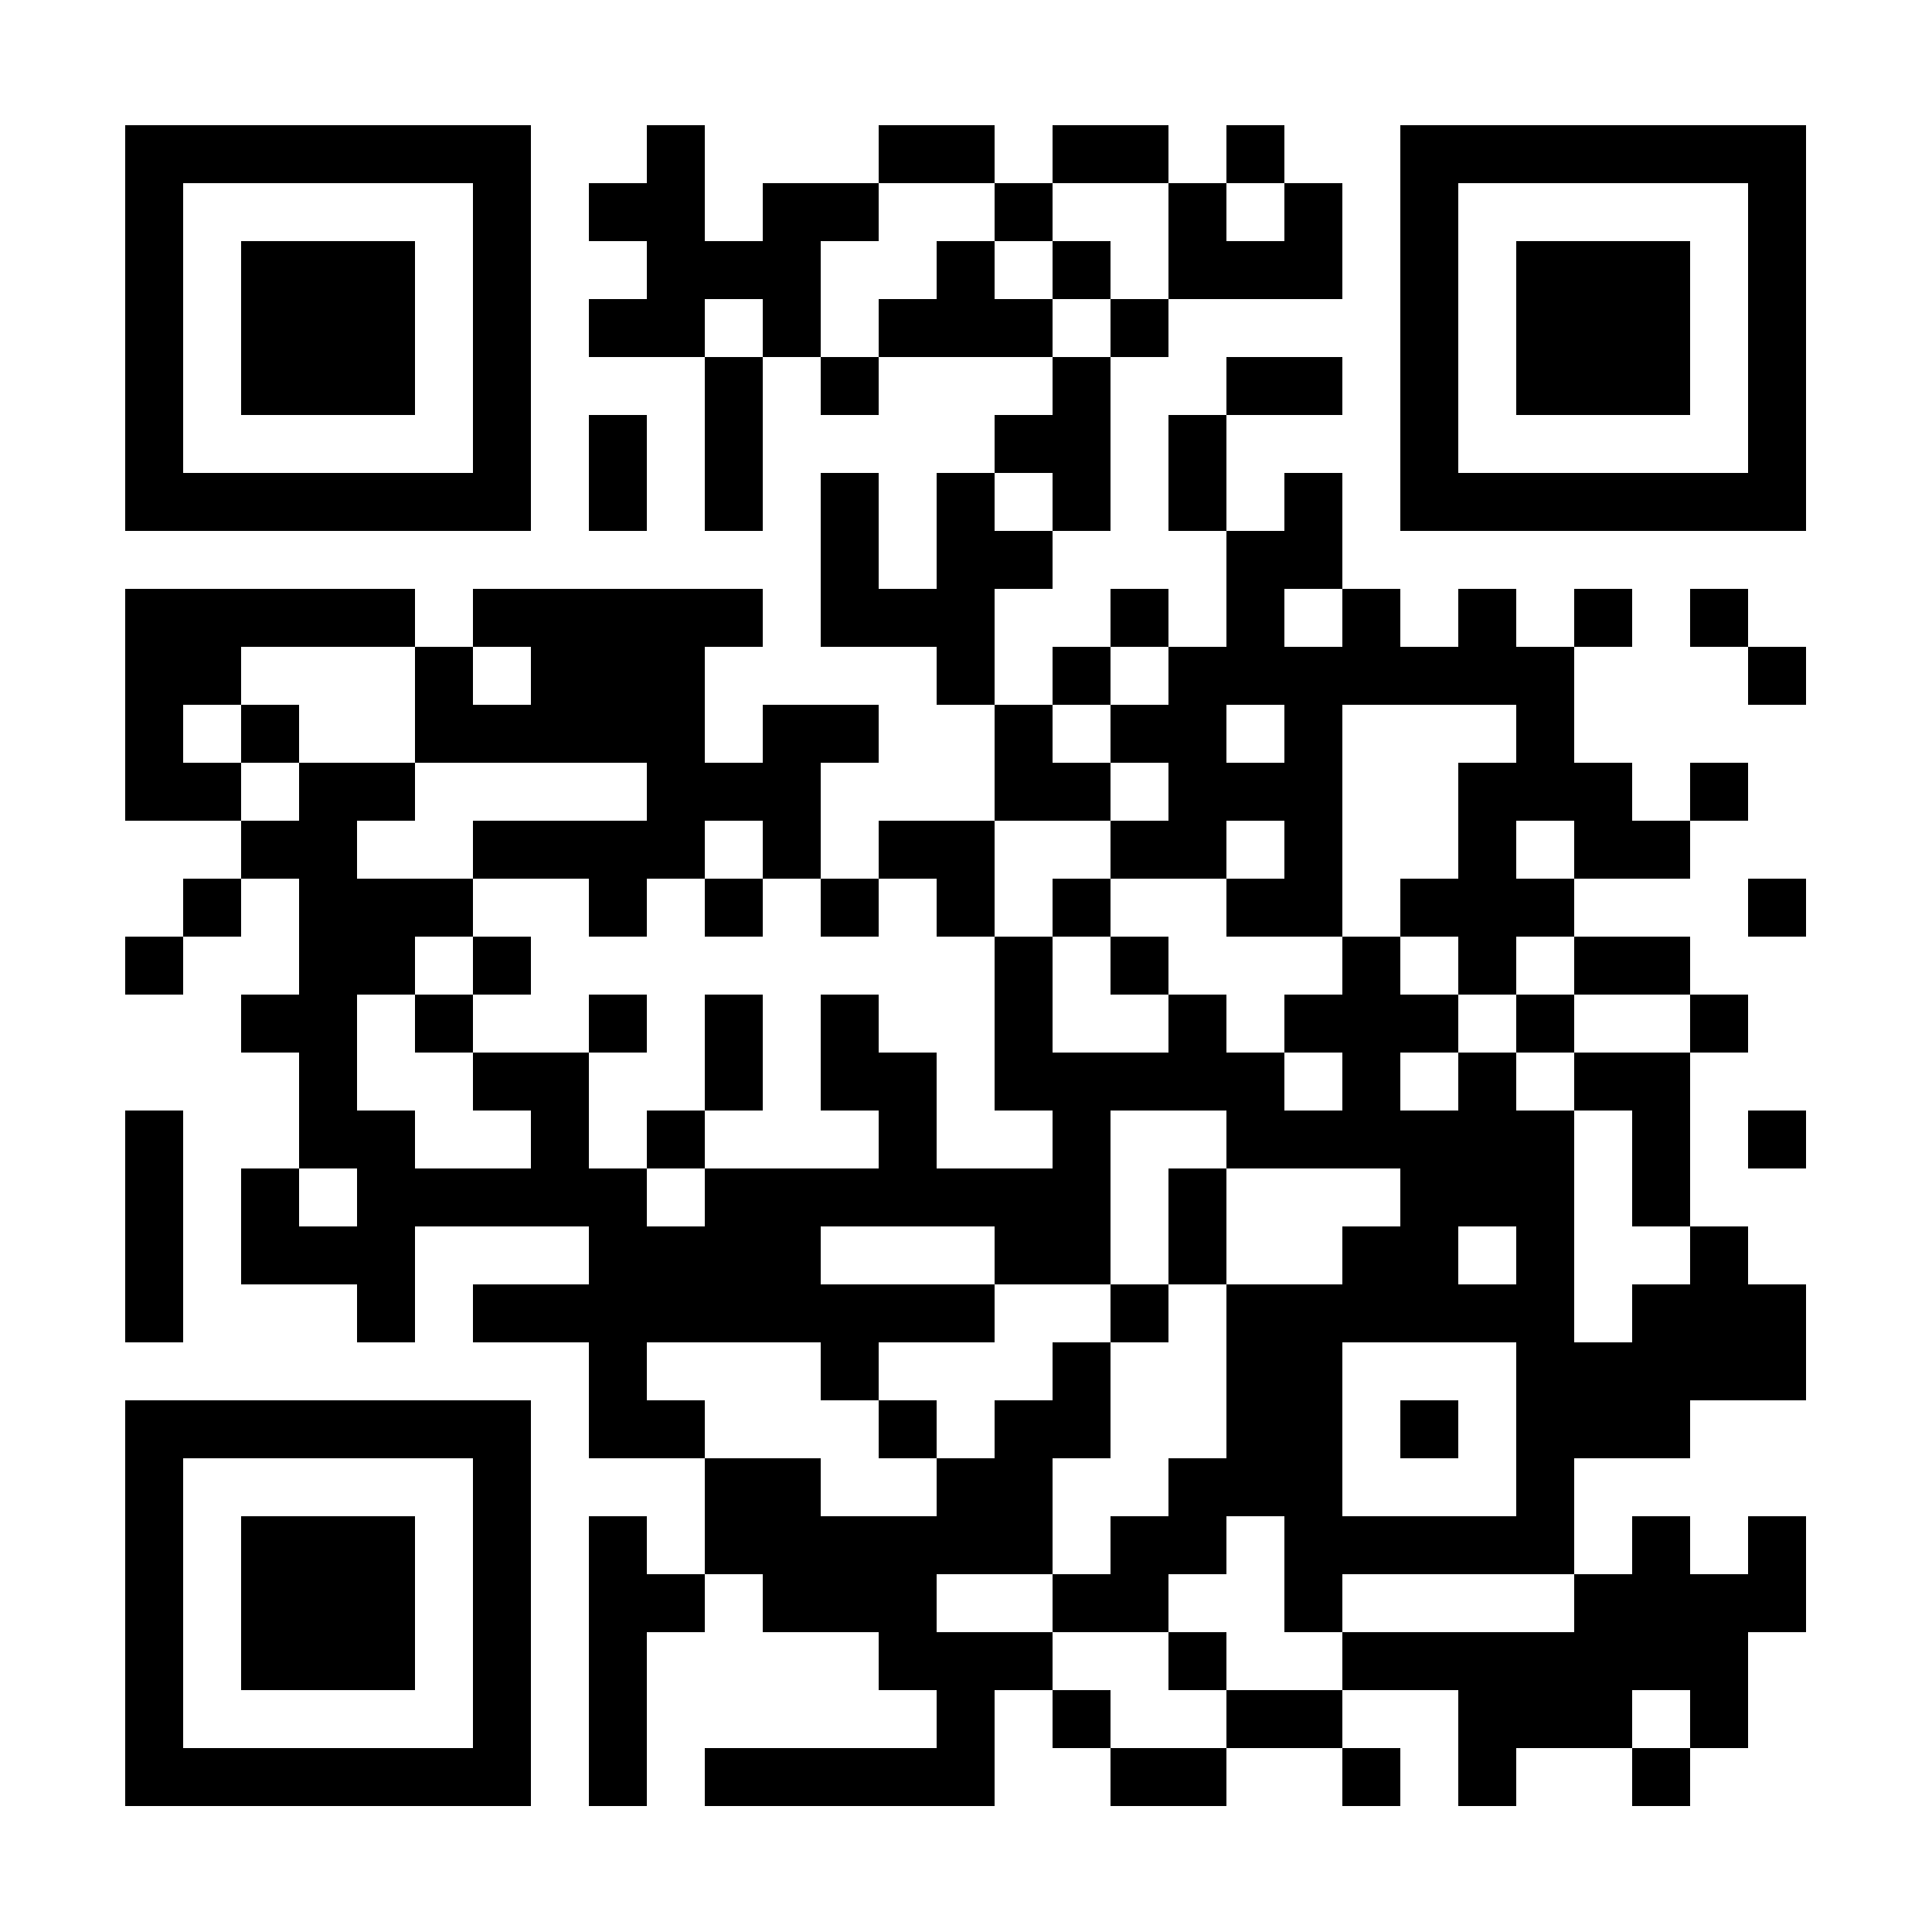
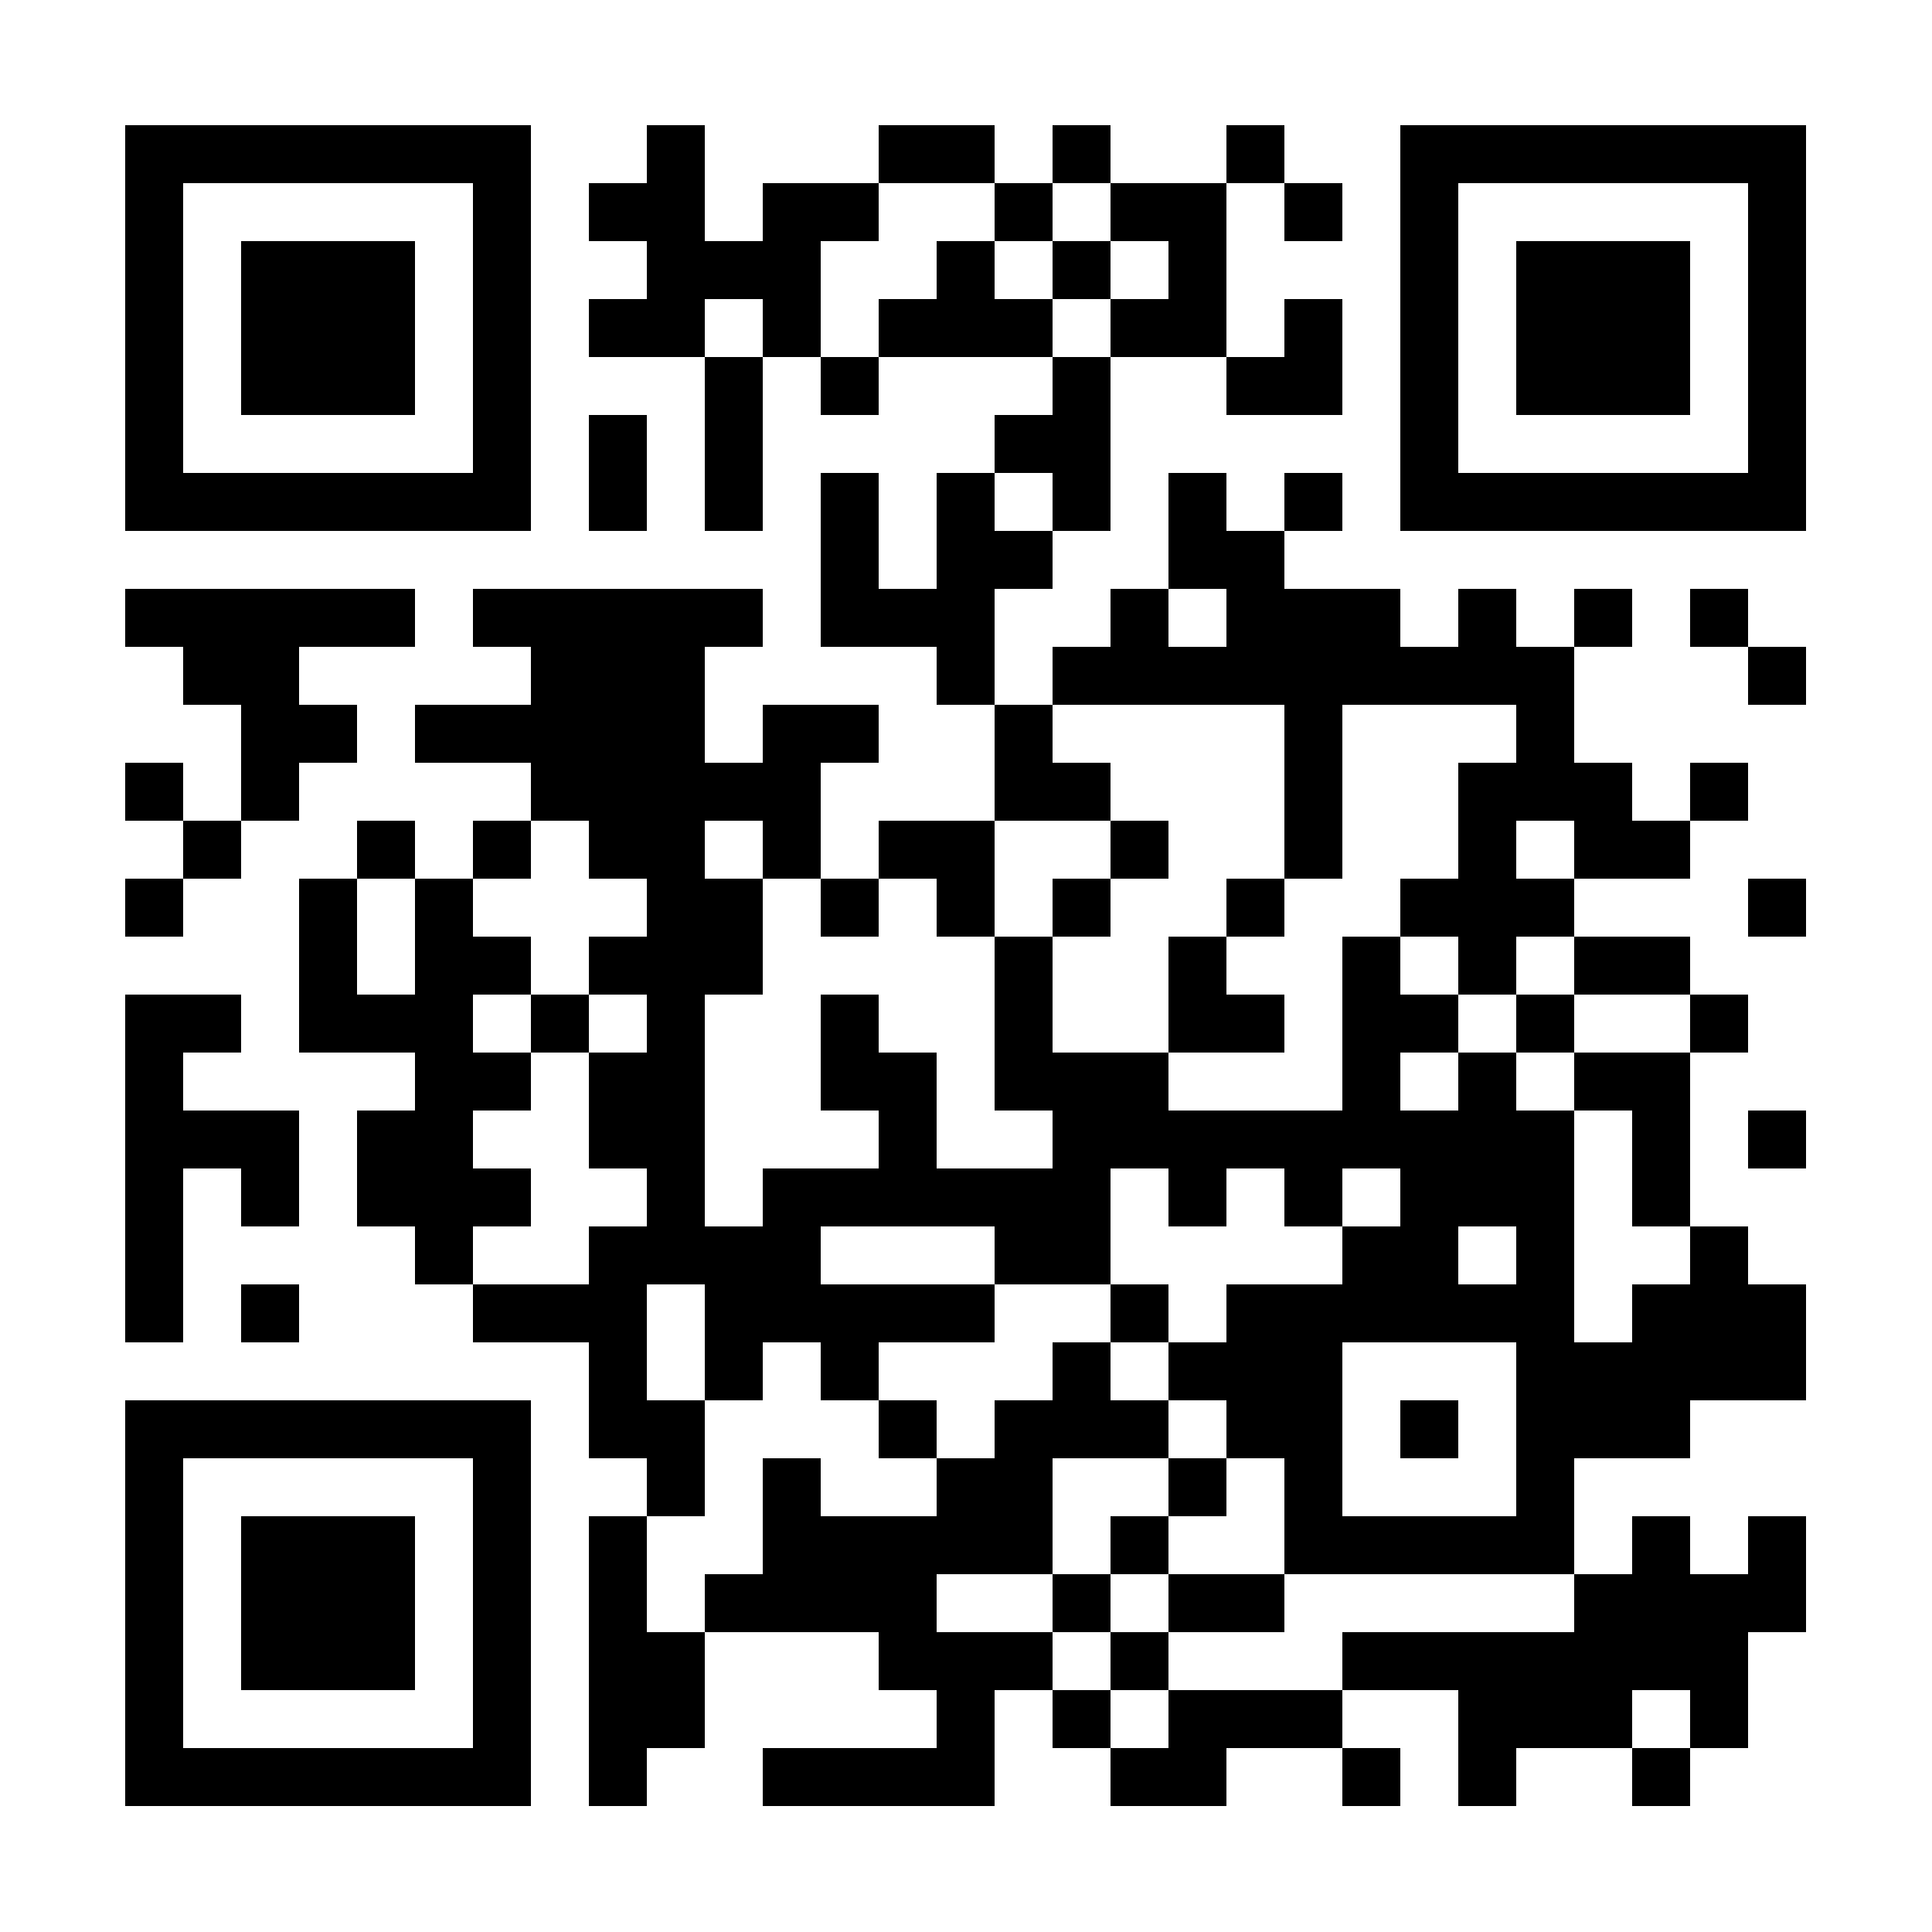
<svg xmlns="http://www.w3.org/2000/svg" version="1.1" baseProfile="tiny" width="200" height="200">
  <rect shape-rendering="optimizeSpeed" x="0" y="0" width="200" height="200" fill="white" />
  <rect shape-rendering="optimizeSpeed" x="13" y="13" width="6" height="6" fill="black" />
  <rect shape-rendering="optimizeSpeed" x="19" y="13" width="6" height="6" fill="black" />
  <rect shape-rendering="optimizeSpeed" x="25" y="13" width="6" height="6" fill="black" />
  <rect shape-rendering="optimizeSpeed" x="31" y="13" width="6" height="6" fill="black" />
  <rect shape-rendering="optimizeSpeed" x="37" y="13" width="6" height="6" fill="black" />
  <rect shape-rendering="optimizeSpeed" x="43" y="13" width="6" height="6" fill="black" />
  <rect shape-rendering="optimizeSpeed" x="49" y="13" width="6" height="6" fill="black" />
  <rect shape-rendering="optimizeSpeed" x="67" y="13" width="6" height="6" fill="black" />
  <rect shape-rendering="optimizeSpeed" x="91" y="13" width="6" height="6" fill="black" />
  <rect shape-rendering="optimizeSpeed" x="97" y="13" width="6" height="6" fill="black" />
  <rect shape-rendering="optimizeSpeed" x="109" y="13" width="6" height="6" fill="black" />
-   <rect shape-rendering="optimizeSpeed" x="115" y="13" width="6" height="6" fill="black" />
  <rect shape-rendering="optimizeSpeed" x="127" y="13" width="6" height="6" fill="black" />
  <rect shape-rendering="optimizeSpeed" x="145" y="13" width="6" height="6" fill="black" />
  <rect shape-rendering="optimizeSpeed" x="151" y="13" width="6" height="6" fill="black" />
  <rect shape-rendering="optimizeSpeed" x="157" y="13" width="6" height="6" fill="black" />
  <rect shape-rendering="optimizeSpeed" x="163" y="13" width="6" height="6" fill="black" />
  <rect shape-rendering="optimizeSpeed" x="169" y="13" width="6" height="6" fill="black" />
  <rect shape-rendering="optimizeSpeed" x="175" y="13" width="6" height="6" fill="black" />
  <rect shape-rendering="optimizeSpeed" x="181" y="13" width="6" height="6" fill="black" />
  <rect shape-rendering="optimizeSpeed" x="13" y="19" width="6" height="6" fill="black" />
  <rect shape-rendering="optimizeSpeed" x="49" y="19" width="6" height="6" fill="black" />
  <rect shape-rendering="optimizeSpeed" x="61" y="19" width="6" height="6" fill="black" />
  <rect shape-rendering="optimizeSpeed" x="67" y="19" width="6" height="6" fill="black" />
  <rect shape-rendering="optimizeSpeed" x="79" y="19" width="6" height="6" fill="black" />
  <rect shape-rendering="optimizeSpeed" x="85" y="19" width="6" height="6" fill="black" />
  <rect shape-rendering="optimizeSpeed" x="103" y="19" width="6" height="6" fill="black" />
+   <rect shape-rendering="optimizeSpeed" x="115" y="19" width="6" height="6" fill="black" />
  <rect shape-rendering="optimizeSpeed" x="121" y="19" width="6" height="6" fill="black" />
  <rect shape-rendering="optimizeSpeed" x="133" y="19" width="6" height="6" fill="black" />
  <rect shape-rendering="optimizeSpeed" x="145" y="19" width="6" height="6" fill="black" />
  <rect shape-rendering="optimizeSpeed" x="181" y="19" width="6" height="6" fill="black" />
  <rect shape-rendering="optimizeSpeed" x="13" y="25" width="6" height="6" fill="black" />
  <rect shape-rendering="optimizeSpeed" x="25" y="25" width="6" height="6" fill="black" />
  <rect shape-rendering="optimizeSpeed" x="31" y="25" width="6" height="6" fill="black" />
  <rect shape-rendering="optimizeSpeed" x="37" y="25" width="6" height="6" fill="black" />
  <rect shape-rendering="optimizeSpeed" x="49" y="25" width="6" height="6" fill="black" />
  <rect shape-rendering="optimizeSpeed" x="67" y="25" width="6" height="6" fill="black" />
  <rect shape-rendering="optimizeSpeed" x="73" y="25" width="6" height="6" fill="black" />
  <rect shape-rendering="optimizeSpeed" x="79" y="25" width="6" height="6" fill="black" />
  <rect shape-rendering="optimizeSpeed" x="97" y="25" width="6" height="6" fill="black" />
  <rect shape-rendering="optimizeSpeed" x="109" y="25" width="6" height="6" fill="black" />
  <rect shape-rendering="optimizeSpeed" x="121" y="25" width="6" height="6" fill="black" />
-   <rect shape-rendering="optimizeSpeed" x="127" y="25" width="6" height="6" fill="black" />
-   <rect shape-rendering="optimizeSpeed" x="133" y="25" width="6" height="6" fill="black" />
  <rect shape-rendering="optimizeSpeed" x="145" y="25" width="6" height="6" fill="black" />
  <rect shape-rendering="optimizeSpeed" x="157" y="25" width="6" height="6" fill="black" />
  <rect shape-rendering="optimizeSpeed" x="163" y="25" width="6" height="6" fill="black" />
  <rect shape-rendering="optimizeSpeed" x="169" y="25" width="6" height="6" fill="black" />
  <rect shape-rendering="optimizeSpeed" x="181" y="25" width="6" height="6" fill="black" />
  <rect shape-rendering="optimizeSpeed" x="13" y="31" width="6" height="6" fill="black" />
  <rect shape-rendering="optimizeSpeed" x="25" y="31" width="6" height="6" fill="black" />
  <rect shape-rendering="optimizeSpeed" x="31" y="31" width="6" height="6" fill="black" />
  <rect shape-rendering="optimizeSpeed" x="37" y="31" width="6" height="6" fill="black" />
  <rect shape-rendering="optimizeSpeed" x="49" y="31" width="6" height="6" fill="black" />
  <rect shape-rendering="optimizeSpeed" x="61" y="31" width="6" height="6" fill="black" />
  <rect shape-rendering="optimizeSpeed" x="67" y="31" width="6" height="6" fill="black" />
  <rect shape-rendering="optimizeSpeed" x="79" y="31" width="6" height="6" fill="black" />
  <rect shape-rendering="optimizeSpeed" x="91" y="31" width="6" height="6" fill="black" />
  <rect shape-rendering="optimizeSpeed" x="97" y="31" width="6" height="6" fill="black" />
  <rect shape-rendering="optimizeSpeed" x="103" y="31" width="6" height="6" fill="black" />
  <rect shape-rendering="optimizeSpeed" x="115" y="31" width="6" height="6" fill="black" />
+   <rect shape-rendering="optimizeSpeed" x="121" y="31" width="6" height="6" fill="black" />
+   <rect shape-rendering="optimizeSpeed" x="133" y="31" width="6" height="6" fill="black" />
  <rect shape-rendering="optimizeSpeed" x="145" y="31" width="6" height="6" fill="black" />
  <rect shape-rendering="optimizeSpeed" x="157" y="31" width="6" height="6" fill="black" />
  <rect shape-rendering="optimizeSpeed" x="163" y="31" width="6" height="6" fill="black" />
  <rect shape-rendering="optimizeSpeed" x="169" y="31" width="6" height="6" fill="black" />
  <rect shape-rendering="optimizeSpeed" x="181" y="31" width="6" height="6" fill="black" />
  <rect shape-rendering="optimizeSpeed" x="13" y="37" width="6" height="6" fill="black" />
  <rect shape-rendering="optimizeSpeed" x="25" y="37" width="6" height="6" fill="black" />
  <rect shape-rendering="optimizeSpeed" x="31" y="37" width="6" height="6" fill="black" />
  <rect shape-rendering="optimizeSpeed" x="37" y="37" width="6" height="6" fill="black" />
  <rect shape-rendering="optimizeSpeed" x="49" y="37" width="6" height="6" fill="black" />
  <rect shape-rendering="optimizeSpeed" x="73" y="37" width="6" height="6" fill="black" />
  <rect shape-rendering="optimizeSpeed" x="85" y="37" width="6" height="6" fill="black" />
  <rect shape-rendering="optimizeSpeed" x="109" y="37" width="6" height="6" fill="black" />
  <rect shape-rendering="optimizeSpeed" x="127" y="37" width="6" height="6" fill="black" />
  <rect shape-rendering="optimizeSpeed" x="133" y="37" width="6" height="6" fill="black" />
  <rect shape-rendering="optimizeSpeed" x="145" y="37" width="6" height="6" fill="black" />
  <rect shape-rendering="optimizeSpeed" x="157" y="37" width="6" height="6" fill="black" />
  <rect shape-rendering="optimizeSpeed" x="163" y="37" width="6" height="6" fill="black" />
  <rect shape-rendering="optimizeSpeed" x="169" y="37" width="6" height="6" fill="black" />
  <rect shape-rendering="optimizeSpeed" x="181" y="37" width="6" height="6" fill="black" />
  <rect shape-rendering="optimizeSpeed" x="13" y="43" width="6" height="6" fill="black" />
  <rect shape-rendering="optimizeSpeed" x="49" y="43" width="6" height="6" fill="black" />
  <rect shape-rendering="optimizeSpeed" x="61" y="43" width="6" height="6" fill="black" />
  <rect shape-rendering="optimizeSpeed" x="73" y="43" width="6" height="6" fill="black" />
  <rect shape-rendering="optimizeSpeed" x="103" y="43" width="6" height="6" fill="black" />
  <rect shape-rendering="optimizeSpeed" x="109" y="43" width="6" height="6" fill="black" />
-   <rect shape-rendering="optimizeSpeed" x="121" y="43" width="6" height="6" fill="black" />
  <rect shape-rendering="optimizeSpeed" x="145" y="43" width="6" height="6" fill="black" />
  <rect shape-rendering="optimizeSpeed" x="181" y="43" width="6" height="6" fill="black" />
  <rect shape-rendering="optimizeSpeed" x="13" y="49" width="6" height="6" fill="black" />
  <rect shape-rendering="optimizeSpeed" x="19" y="49" width="6" height="6" fill="black" />
  <rect shape-rendering="optimizeSpeed" x="25" y="49" width="6" height="6" fill="black" />
  <rect shape-rendering="optimizeSpeed" x="31" y="49" width="6" height="6" fill="black" />
  <rect shape-rendering="optimizeSpeed" x="37" y="49" width="6" height="6" fill="black" />
  <rect shape-rendering="optimizeSpeed" x="43" y="49" width="6" height="6" fill="black" />
  <rect shape-rendering="optimizeSpeed" x="49" y="49" width="6" height="6" fill="black" />
  <rect shape-rendering="optimizeSpeed" x="61" y="49" width="6" height="6" fill="black" />
  <rect shape-rendering="optimizeSpeed" x="73" y="49" width="6" height="6" fill="black" />
  <rect shape-rendering="optimizeSpeed" x="85" y="49" width="6" height="6" fill="black" />
  <rect shape-rendering="optimizeSpeed" x="97" y="49" width="6" height="6" fill="black" />
  <rect shape-rendering="optimizeSpeed" x="109" y="49" width="6" height="6" fill="black" />
  <rect shape-rendering="optimizeSpeed" x="121" y="49" width="6" height="6" fill="black" />
  <rect shape-rendering="optimizeSpeed" x="133" y="49" width="6" height="6" fill="black" />
  <rect shape-rendering="optimizeSpeed" x="145" y="49" width="6" height="6" fill="black" />
  <rect shape-rendering="optimizeSpeed" x="151" y="49" width="6" height="6" fill="black" />
  <rect shape-rendering="optimizeSpeed" x="157" y="49" width="6" height="6" fill="black" />
  <rect shape-rendering="optimizeSpeed" x="163" y="49" width="6" height="6" fill="black" />
  <rect shape-rendering="optimizeSpeed" x="169" y="49" width="6" height="6" fill="black" />
  <rect shape-rendering="optimizeSpeed" x="175" y="49" width="6" height="6" fill="black" />
  <rect shape-rendering="optimizeSpeed" x="181" y="49" width="6" height="6" fill="black" />
  <rect shape-rendering="optimizeSpeed" x="85" y="55" width="6" height="6" fill="black" />
  <rect shape-rendering="optimizeSpeed" x="97" y="55" width="6" height="6" fill="black" />
  <rect shape-rendering="optimizeSpeed" x="103" y="55" width="6" height="6" fill="black" />
+   <rect shape-rendering="optimizeSpeed" x="121" y="55" width="6" height="6" fill="black" />
  <rect shape-rendering="optimizeSpeed" x="127" y="55" width="6" height="6" fill="black" />
-   <rect shape-rendering="optimizeSpeed" x="133" y="55" width="6" height="6" fill="black" />
  <rect shape-rendering="optimizeSpeed" x="13" y="61" width="6" height="6" fill="black" />
  <rect shape-rendering="optimizeSpeed" x="19" y="61" width="6" height="6" fill="black" />
  <rect shape-rendering="optimizeSpeed" x="25" y="61" width="6" height="6" fill="black" />
  <rect shape-rendering="optimizeSpeed" x="31" y="61" width="6" height="6" fill="black" />
  <rect shape-rendering="optimizeSpeed" x="37" y="61" width="6" height="6" fill="black" />
  <rect shape-rendering="optimizeSpeed" x="49" y="61" width="6" height="6" fill="black" />
  <rect shape-rendering="optimizeSpeed" x="55" y="61" width="6" height="6" fill="black" />
  <rect shape-rendering="optimizeSpeed" x="61" y="61" width="6" height="6" fill="black" />
  <rect shape-rendering="optimizeSpeed" x="67" y="61" width="6" height="6" fill="black" />
  <rect shape-rendering="optimizeSpeed" x="73" y="61" width="6" height="6" fill="black" />
  <rect shape-rendering="optimizeSpeed" x="85" y="61" width="6" height="6" fill="black" />
  <rect shape-rendering="optimizeSpeed" x="91" y="61" width="6" height="6" fill="black" />
  <rect shape-rendering="optimizeSpeed" x="97" y="61" width="6" height="6" fill="black" />
  <rect shape-rendering="optimizeSpeed" x="115" y="61" width="6" height="6" fill="black" />
  <rect shape-rendering="optimizeSpeed" x="127" y="61" width="6" height="6" fill="black" />
+   <rect shape-rendering="optimizeSpeed" x="133" y="61" width="6" height="6" fill="black" />
  <rect shape-rendering="optimizeSpeed" x="139" y="61" width="6" height="6" fill="black" />
  <rect shape-rendering="optimizeSpeed" x="151" y="61" width="6" height="6" fill="black" />
  <rect shape-rendering="optimizeSpeed" x="163" y="61" width="6" height="6" fill="black" />
  <rect shape-rendering="optimizeSpeed" x="175" y="61" width="6" height="6" fill="black" />
-   <rect shape-rendering="optimizeSpeed" x="13" y="67" width="6" height="6" fill="black" />
  <rect shape-rendering="optimizeSpeed" x="19" y="67" width="6" height="6" fill="black" />
-   <rect shape-rendering="optimizeSpeed" x="43" y="67" width="6" height="6" fill="black" />
+   <rect shape-rendering="optimizeSpeed" x="25" y="67" width="6" height="6" fill="black" />
  <rect shape-rendering="optimizeSpeed" x="55" y="67" width="6" height="6" fill="black" />
  <rect shape-rendering="optimizeSpeed" x="61" y="67" width="6" height="6" fill="black" />
  <rect shape-rendering="optimizeSpeed" x="67" y="67" width="6" height="6" fill="black" />
  <rect shape-rendering="optimizeSpeed" x="97" y="67" width="6" height="6" fill="black" />
  <rect shape-rendering="optimizeSpeed" x="109" y="67" width="6" height="6" fill="black" />
+   <rect shape-rendering="optimizeSpeed" x="115" y="67" width="6" height="6" fill="black" />
  <rect shape-rendering="optimizeSpeed" x="121" y="67" width="6" height="6" fill="black" />
  <rect shape-rendering="optimizeSpeed" x="127" y="67" width="6" height="6" fill="black" />
  <rect shape-rendering="optimizeSpeed" x="133" y="67" width="6" height="6" fill="black" />
  <rect shape-rendering="optimizeSpeed" x="139" y="67" width="6" height="6" fill="black" />
  <rect shape-rendering="optimizeSpeed" x="145" y="67" width="6" height="6" fill="black" />
  <rect shape-rendering="optimizeSpeed" x="151" y="67" width="6" height="6" fill="black" />
  <rect shape-rendering="optimizeSpeed" x="157" y="67" width="6" height="6" fill="black" />
  <rect shape-rendering="optimizeSpeed" x="181" y="67" width="6" height="6" fill="black" />
-   <rect shape-rendering="optimizeSpeed" x="13" y="73" width="6" height="6" fill="black" />
  <rect shape-rendering="optimizeSpeed" x="25" y="73" width="6" height="6" fill="black" />
+   <rect shape-rendering="optimizeSpeed" x="31" y="73" width="6" height="6" fill="black" />
  <rect shape-rendering="optimizeSpeed" x="43" y="73" width="6" height="6" fill="black" />
  <rect shape-rendering="optimizeSpeed" x="49" y="73" width="6" height="6" fill="black" />
  <rect shape-rendering="optimizeSpeed" x="55" y="73" width="6" height="6" fill="black" />
  <rect shape-rendering="optimizeSpeed" x="61" y="73" width="6" height="6" fill="black" />
  <rect shape-rendering="optimizeSpeed" x="67" y="73" width="6" height="6" fill="black" />
  <rect shape-rendering="optimizeSpeed" x="79" y="73" width="6" height="6" fill="black" />
  <rect shape-rendering="optimizeSpeed" x="85" y="73" width="6" height="6" fill="black" />
  <rect shape-rendering="optimizeSpeed" x="103" y="73" width="6" height="6" fill="black" />
-   <rect shape-rendering="optimizeSpeed" x="115" y="73" width="6" height="6" fill="black" />
-   <rect shape-rendering="optimizeSpeed" x="121" y="73" width="6" height="6" fill="black" />
  <rect shape-rendering="optimizeSpeed" x="133" y="73" width="6" height="6" fill="black" />
  <rect shape-rendering="optimizeSpeed" x="157" y="73" width="6" height="6" fill="black" />
  <rect shape-rendering="optimizeSpeed" x="13" y="79" width="6" height="6" fill="black" />
-   <rect shape-rendering="optimizeSpeed" x="19" y="79" width="6" height="6" fill="black" />
-   <rect shape-rendering="optimizeSpeed" x="31" y="79" width="6" height="6" fill="black" />
-   <rect shape-rendering="optimizeSpeed" x="37" y="79" width="6" height="6" fill="black" />
+   <rect shape-rendering="optimizeSpeed" x="25" y="79" width="6" height="6" fill="black" />
+   <rect shape-rendering="optimizeSpeed" x="55" y="79" width="6" height="6" fill="black" />
+   <rect shape-rendering="optimizeSpeed" x="61" y="79" width="6" height="6" fill="black" />
  <rect shape-rendering="optimizeSpeed" x="67" y="79" width="6" height="6" fill="black" />
  <rect shape-rendering="optimizeSpeed" x="73" y="79" width="6" height="6" fill="black" />
  <rect shape-rendering="optimizeSpeed" x="79" y="79" width="6" height="6" fill="black" />
  <rect shape-rendering="optimizeSpeed" x="103" y="79" width="6" height="6" fill="black" />
  <rect shape-rendering="optimizeSpeed" x="109" y="79" width="6" height="6" fill="black" />
-   <rect shape-rendering="optimizeSpeed" x="121" y="79" width="6" height="6" fill="black" />
-   <rect shape-rendering="optimizeSpeed" x="127" y="79" width="6" height="6" fill="black" />
  <rect shape-rendering="optimizeSpeed" x="133" y="79" width="6" height="6" fill="black" />
  <rect shape-rendering="optimizeSpeed" x="151" y="79" width="6" height="6" fill="black" />
  <rect shape-rendering="optimizeSpeed" x="157" y="79" width="6" height="6" fill="black" />
  <rect shape-rendering="optimizeSpeed" x="163" y="79" width="6" height="6" fill="black" />
  <rect shape-rendering="optimizeSpeed" x="175" y="79" width="6" height="6" fill="black" />
-   <rect shape-rendering="optimizeSpeed" x="25" y="85" width="6" height="6" fill="black" />
-   <rect shape-rendering="optimizeSpeed" x="31" y="85" width="6" height="6" fill="black" />
+   <rect shape-rendering="optimizeSpeed" x="19" y="85" width="6" height="6" fill="black" />
+   <rect shape-rendering="optimizeSpeed" x="37" y="85" width="6" height="6" fill="black" />
  <rect shape-rendering="optimizeSpeed" x="49" y="85" width="6" height="6" fill="black" />
-   <rect shape-rendering="optimizeSpeed" x="55" y="85" width="6" height="6" fill="black" />
  <rect shape-rendering="optimizeSpeed" x="61" y="85" width="6" height="6" fill="black" />
  <rect shape-rendering="optimizeSpeed" x="67" y="85" width="6" height="6" fill="black" />
  <rect shape-rendering="optimizeSpeed" x="79" y="85" width="6" height="6" fill="black" />
  <rect shape-rendering="optimizeSpeed" x="91" y="85" width="6" height="6" fill="black" />
  <rect shape-rendering="optimizeSpeed" x="97" y="85" width="6" height="6" fill="black" />
  <rect shape-rendering="optimizeSpeed" x="115" y="85" width="6" height="6" fill="black" />
-   <rect shape-rendering="optimizeSpeed" x="121" y="85" width="6" height="6" fill="black" />
  <rect shape-rendering="optimizeSpeed" x="133" y="85" width="6" height="6" fill="black" />
  <rect shape-rendering="optimizeSpeed" x="151" y="85" width="6" height="6" fill="black" />
  <rect shape-rendering="optimizeSpeed" x="163" y="85" width="6" height="6" fill="black" />
  <rect shape-rendering="optimizeSpeed" x="169" y="85" width="6" height="6" fill="black" />
-   <rect shape-rendering="optimizeSpeed" x="19" y="91" width="6" height="6" fill="black" />
+   <rect shape-rendering="optimizeSpeed" x="13" y="91" width="6" height="6" fill="black" />
  <rect shape-rendering="optimizeSpeed" x="31" y="91" width="6" height="6" fill="black" />
-   <rect shape-rendering="optimizeSpeed" x="37" y="91" width="6" height="6" fill="black" />
  <rect shape-rendering="optimizeSpeed" x="43" y="91" width="6" height="6" fill="black" />
-   <rect shape-rendering="optimizeSpeed" x="61" y="91" width="6" height="6" fill="black" />
+   <rect shape-rendering="optimizeSpeed" x="67" y="91" width="6" height="6" fill="black" />
  <rect shape-rendering="optimizeSpeed" x="73" y="91" width="6" height="6" fill="black" />
  <rect shape-rendering="optimizeSpeed" x="85" y="91" width="6" height="6" fill="black" />
  <rect shape-rendering="optimizeSpeed" x="97" y="91" width="6" height="6" fill="black" />
  <rect shape-rendering="optimizeSpeed" x="109" y="91" width="6" height="6" fill="black" />
  <rect shape-rendering="optimizeSpeed" x="127" y="91" width="6" height="6" fill="black" />
-   <rect shape-rendering="optimizeSpeed" x="133" y="91" width="6" height="6" fill="black" />
  <rect shape-rendering="optimizeSpeed" x="145" y="91" width="6" height="6" fill="black" />
  <rect shape-rendering="optimizeSpeed" x="151" y="91" width="6" height="6" fill="black" />
  <rect shape-rendering="optimizeSpeed" x="157" y="91" width="6" height="6" fill="black" />
  <rect shape-rendering="optimizeSpeed" x="181" y="91" width="6" height="6" fill="black" />
-   <rect shape-rendering="optimizeSpeed" x="13" y="97" width="6" height="6" fill="black" />
  <rect shape-rendering="optimizeSpeed" x="31" y="97" width="6" height="6" fill="black" />
-   <rect shape-rendering="optimizeSpeed" x="37" y="97" width="6" height="6" fill="black" />
+   <rect shape-rendering="optimizeSpeed" x="43" y="97" width="6" height="6" fill="black" />
  <rect shape-rendering="optimizeSpeed" x="49" y="97" width="6" height="6" fill="black" />
+   <rect shape-rendering="optimizeSpeed" x="61" y="97" width="6" height="6" fill="black" />
+   <rect shape-rendering="optimizeSpeed" x="67" y="97" width="6" height="6" fill="black" />
+   <rect shape-rendering="optimizeSpeed" x="73" y="97" width="6" height="6" fill="black" />
  <rect shape-rendering="optimizeSpeed" x="103" y="97" width="6" height="6" fill="black" />
-   <rect shape-rendering="optimizeSpeed" x="115" y="97" width="6" height="6" fill="black" />
+   <rect shape-rendering="optimizeSpeed" x="121" y="97" width="6" height="6" fill="black" />
  <rect shape-rendering="optimizeSpeed" x="139" y="97" width="6" height="6" fill="black" />
  <rect shape-rendering="optimizeSpeed" x="151" y="97" width="6" height="6" fill="black" />
  <rect shape-rendering="optimizeSpeed" x="163" y="97" width="6" height="6" fill="black" />
  <rect shape-rendering="optimizeSpeed" x="169" y="97" width="6" height="6" fill="black" />
-   <rect shape-rendering="optimizeSpeed" x="25" y="103" width="6" height="6" fill="black" />
+   <rect shape-rendering="optimizeSpeed" x="13" y="103" width="6" height="6" fill="black" />
+   <rect shape-rendering="optimizeSpeed" x="19" y="103" width="6" height="6" fill="black" />
  <rect shape-rendering="optimizeSpeed" x="31" y="103" width="6" height="6" fill="black" />
+   <rect shape-rendering="optimizeSpeed" x="37" y="103" width="6" height="6" fill="black" />
  <rect shape-rendering="optimizeSpeed" x="43" y="103" width="6" height="6" fill="black" />
-   <rect shape-rendering="optimizeSpeed" x="61" y="103" width="6" height="6" fill="black" />
-   <rect shape-rendering="optimizeSpeed" x="73" y="103" width="6" height="6" fill="black" />
+   <rect shape-rendering="optimizeSpeed" x="55" y="103" width="6" height="6" fill="black" />
+   <rect shape-rendering="optimizeSpeed" x="67" y="103" width="6" height="6" fill="black" />
  <rect shape-rendering="optimizeSpeed" x="85" y="103" width="6" height="6" fill="black" />
  <rect shape-rendering="optimizeSpeed" x="103" y="103" width="6" height="6" fill="black" />
  <rect shape-rendering="optimizeSpeed" x="121" y="103" width="6" height="6" fill="black" />
-   <rect shape-rendering="optimizeSpeed" x="133" y="103" width="6" height="6" fill="black" />
+   <rect shape-rendering="optimizeSpeed" x="127" y="103" width="6" height="6" fill="black" />
  <rect shape-rendering="optimizeSpeed" x="139" y="103" width="6" height="6" fill="black" />
  <rect shape-rendering="optimizeSpeed" x="145" y="103" width="6" height="6" fill="black" />
  <rect shape-rendering="optimizeSpeed" x="157" y="103" width="6" height="6" fill="black" />
  <rect shape-rendering="optimizeSpeed" x="175" y="103" width="6" height="6" fill="black" />
-   <rect shape-rendering="optimizeSpeed" x="31" y="109" width="6" height="6" fill="black" />
+   <rect shape-rendering="optimizeSpeed" x="13" y="109" width="6" height="6" fill="black" />
+   <rect shape-rendering="optimizeSpeed" x="43" y="109" width="6" height="6" fill="black" />
  <rect shape-rendering="optimizeSpeed" x="49" y="109" width="6" height="6" fill="black" />
-   <rect shape-rendering="optimizeSpeed" x="55" y="109" width="6" height="6" fill="black" />
-   <rect shape-rendering="optimizeSpeed" x="73" y="109" width="6" height="6" fill="black" />
+   <rect shape-rendering="optimizeSpeed" x="61" y="109" width="6" height="6" fill="black" />
+   <rect shape-rendering="optimizeSpeed" x="67" y="109" width="6" height="6" fill="black" />
  <rect shape-rendering="optimizeSpeed" x="85" y="109" width="6" height="6" fill="black" />
  <rect shape-rendering="optimizeSpeed" x="91" y="109" width="6" height="6" fill="black" />
  <rect shape-rendering="optimizeSpeed" x="103" y="109" width="6" height="6" fill="black" />
  <rect shape-rendering="optimizeSpeed" x="109" y="109" width="6" height="6" fill="black" />
  <rect shape-rendering="optimizeSpeed" x="115" y="109" width="6" height="6" fill="black" />
-   <rect shape-rendering="optimizeSpeed" x="121" y="109" width="6" height="6" fill="black" />
-   <rect shape-rendering="optimizeSpeed" x="127" y="109" width="6" height="6" fill="black" />
  <rect shape-rendering="optimizeSpeed" x="139" y="109" width="6" height="6" fill="black" />
  <rect shape-rendering="optimizeSpeed" x="151" y="109" width="6" height="6" fill="black" />
  <rect shape-rendering="optimizeSpeed" x="163" y="109" width="6" height="6" fill="black" />
  <rect shape-rendering="optimizeSpeed" x="169" y="109" width="6" height="6" fill="black" />
  <rect shape-rendering="optimizeSpeed" x="13" y="115" width="6" height="6" fill="black" />
-   <rect shape-rendering="optimizeSpeed" x="31" y="115" width="6" height="6" fill="black" />
+   <rect shape-rendering="optimizeSpeed" x="19" y="115" width="6" height="6" fill="black" />
+   <rect shape-rendering="optimizeSpeed" x="25" y="115" width="6" height="6" fill="black" />
  <rect shape-rendering="optimizeSpeed" x="37" y="115" width="6" height="6" fill="black" />
-   <rect shape-rendering="optimizeSpeed" x="55" y="115" width="6" height="6" fill="black" />
+   <rect shape-rendering="optimizeSpeed" x="43" y="115" width="6" height="6" fill="black" />
+   <rect shape-rendering="optimizeSpeed" x="61" y="115" width="6" height="6" fill="black" />
  <rect shape-rendering="optimizeSpeed" x="67" y="115" width="6" height="6" fill="black" />
  <rect shape-rendering="optimizeSpeed" x="91" y="115" width="6" height="6" fill="black" />
  <rect shape-rendering="optimizeSpeed" x="109" y="115" width="6" height="6" fill="black" />
+   <rect shape-rendering="optimizeSpeed" x="115" y="115" width="6" height="6" fill="black" />
+   <rect shape-rendering="optimizeSpeed" x="121" y="115" width="6" height="6" fill="black" />
  <rect shape-rendering="optimizeSpeed" x="127" y="115" width="6" height="6" fill="black" />
  <rect shape-rendering="optimizeSpeed" x="133" y="115" width="6" height="6" fill="black" />
  <rect shape-rendering="optimizeSpeed" x="139" y="115" width="6" height="6" fill="black" />
  <rect shape-rendering="optimizeSpeed" x="145" y="115" width="6" height="6" fill="black" />
  <rect shape-rendering="optimizeSpeed" x="151" y="115" width="6" height="6" fill="black" />
  <rect shape-rendering="optimizeSpeed" x="157" y="115" width="6" height="6" fill="black" />
  <rect shape-rendering="optimizeSpeed" x="169" y="115" width="6" height="6" fill="black" />
  <rect shape-rendering="optimizeSpeed" x="181" y="115" width="6" height="6" fill="black" />
  <rect shape-rendering="optimizeSpeed" x="13" y="121" width="6" height="6" fill="black" />
  <rect shape-rendering="optimizeSpeed" x="25" y="121" width="6" height="6" fill="black" />
  <rect shape-rendering="optimizeSpeed" x="37" y="121" width="6" height="6" fill="black" />
  <rect shape-rendering="optimizeSpeed" x="43" y="121" width="6" height="6" fill="black" />
  <rect shape-rendering="optimizeSpeed" x="49" y="121" width="6" height="6" fill="black" />
-   <rect shape-rendering="optimizeSpeed" x="55" y="121" width="6" height="6" fill="black" />
-   <rect shape-rendering="optimizeSpeed" x="61" y="121" width="6" height="6" fill="black" />
-   <rect shape-rendering="optimizeSpeed" x="73" y="121" width="6" height="6" fill="black" />
+   <rect shape-rendering="optimizeSpeed" x="67" y="121" width="6" height="6" fill="black" />
  <rect shape-rendering="optimizeSpeed" x="79" y="121" width="6" height="6" fill="black" />
  <rect shape-rendering="optimizeSpeed" x="85" y="121" width="6" height="6" fill="black" />
  <rect shape-rendering="optimizeSpeed" x="91" y="121" width="6" height="6" fill="black" />
  <rect shape-rendering="optimizeSpeed" x="97" y="121" width="6" height="6" fill="black" />
  <rect shape-rendering="optimizeSpeed" x="103" y="121" width="6" height="6" fill="black" />
  <rect shape-rendering="optimizeSpeed" x="109" y="121" width="6" height="6" fill="black" />
  <rect shape-rendering="optimizeSpeed" x="121" y="121" width="6" height="6" fill="black" />
+   <rect shape-rendering="optimizeSpeed" x="133" y="121" width="6" height="6" fill="black" />
  <rect shape-rendering="optimizeSpeed" x="145" y="121" width="6" height="6" fill="black" />
  <rect shape-rendering="optimizeSpeed" x="151" y="121" width="6" height="6" fill="black" />
  <rect shape-rendering="optimizeSpeed" x="157" y="121" width="6" height="6" fill="black" />
  <rect shape-rendering="optimizeSpeed" x="169" y="121" width="6" height="6" fill="black" />
  <rect shape-rendering="optimizeSpeed" x="13" y="127" width="6" height="6" fill="black" />
-   <rect shape-rendering="optimizeSpeed" x="25" y="127" width="6" height="6" fill="black" />
-   <rect shape-rendering="optimizeSpeed" x="31" y="127" width="6" height="6" fill="black" />
-   <rect shape-rendering="optimizeSpeed" x="37" y="127" width="6" height="6" fill="black" />
+   <rect shape-rendering="optimizeSpeed" x="43" y="127" width="6" height="6" fill="black" />
  <rect shape-rendering="optimizeSpeed" x="61" y="127" width="6" height="6" fill="black" />
  <rect shape-rendering="optimizeSpeed" x="67" y="127" width="6" height="6" fill="black" />
  <rect shape-rendering="optimizeSpeed" x="73" y="127" width="6" height="6" fill="black" />
  <rect shape-rendering="optimizeSpeed" x="79" y="127" width="6" height="6" fill="black" />
  <rect shape-rendering="optimizeSpeed" x="103" y="127" width="6" height="6" fill="black" />
  <rect shape-rendering="optimizeSpeed" x="109" y="127" width="6" height="6" fill="black" />
-   <rect shape-rendering="optimizeSpeed" x="121" y="127" width="6" height="6" fill="black" />
  <rect shape-rendering="optimizeSpeed" x="139" y="127" width="6" height="6" fill="black" />
  <rect shape-rendering="optimizeSpeed" x="145" y="127" width="6" height="6" fill="black" />
  <rect shape-rendering="optimizeSpeed" x="157" y="127" width="6" height="6" fill="black" />
  <rect shape-rendering="optimizeSpeed" x="175" y="127" width="6" height="6" fill="black" />
  <rect shape-rendering="optimizeSpeed" x="13" y="133" width="6" height="6" fill="black" />
-   <rect shape-rendering="optimizeSpeed" x="37" y="133" width="6" height="6" fill="black" />
+   <rect shape-rendering="optimizeSpeed" x="25" y="133" width="6" height="6" fill="black" />
  <rect shape-rendering="optimizeSpeed" x="49" y="133" width="6" height="6" fill="black" />
  <rect shape-rendering="optimizeSpeed" x="55" y="133" width="6" height="6" fill="black" />
  <rect shape-rendering="optimizeSpeed" x="61" y="133" width="6" height="6" fill="black" />
-   <rect shape-rendering="optimizeSpeed" x="67" y="133" width="6" height="6" fill="black" />
  <rect shape-rendering="optimizeSpeed" x="73" y="133" width="6" height="6" fill="black" />
  <rect shape-rendering="optimizeSpeed" x="79" y="133" width="6" height="6" fill="black" />
  <rect shape-rendering="optimizeSpeed" x="85" y="133" width="6" height="6" fill="black" />
  <rect shape-rendering="optimizeSpeed" x="91" y="133" width="6" height="6" fill="black" />
  <rect shape-rendering="optimizeSpeed" x="97" y="133" width="6" height="6" fill="black" />
  <rect shape-rendering="optimizeSpeed" x="115" y="133" width="6" height="6" fill="black" />
  <rect shape-rendering="optimizeSpeed" x="127" y="133" width="6" height="6" fill="black" />
  <rect shape-rendering="optimizeSpeed" x="133" y="133" width="6" height="6" fill="black" />
  <rect shape-rendering="optimizeSpeed" x="139" y="133" width="6" height="6" fill="black" />
  <rect shape-rendering="optimizeSpeed" x="145" y="133" width="6" height="6" fill="black" />
  <rect shape-rendering="optimizeSpeed" x="151" y="133" width="6" height="6" fill="black" />
  <rect shape-rendering="optimizeSpeed" x="157" y="133" width="6" height="6" fill="black" />
  <rect shape-rendering="optimizeSpeed" x="169" y="133" width="6" height="6" fill="black" />
  <rect shape-rendering="optimizeSpeed" x="175" y="133" width="6" height="6" fill="black" />
  <rect shape-rendering="optimizeSpeed" x="181" y="133" width="6" height="6" fill="black" />
  <rect shape-rendering="optimizeSpeed" x="61" y="139" width="6" height="6" fill="black" />
+   <rect shape-rendering="optimizeSpeed" x="73" y="139" width="6" height="6" fill="black" />
  <rect shape-rendering="optimizeSpeed" x="85" y="139" width="6" height="6" fill="black" />
  <rect shape-rendering="optimizeSpeed" x="109" y="139" width="6" height="6" fill="black" />
+   <rect shape-rendering="optimizeSpeed" x="121" y="139" width="6" height="6" fill="black" />
  <rect shape-rendering="optimizeSpeed" x="127" y="139" width="6" height="6" fill="black" />
  <rect shape-rendering="optimizeSpeed" x="133" y="139" width="6" height="6" fill="black" />
  <rect shape-rendering="optimizeSpeed" x="157" y="139" width="6" height="6" fill="black" />
  <rect shape-rendering="optimizeSpeed" x="163" y="139" width="6" height="6" fill="black" />
  <rect shape-rendering="optimizeSpeed" x="169" y="139" width="6" height="6" fill="black" />
  <rect shape-rendering="optimizeSpeed" x="175" y="139" width="6" height="6" fill="black" />
  <rect shape-rendering="optimizeSpeed" x="181" y="139" width="6" height="6" fill="black" />
  <rect shape-rendering="optimizeSpeed" x="13" y="145" width="6" height="6" fill="black" />
  <rect shape-rendering="optimizeSpeed" x="19" y="145" width="6" height="6" fill="black" />
  <rect shape-rendering="optimizeSpeed" x="25" y="145" width="6" height="6" fill="black" />
  <rect shape-rendering="optimizeSpeed" x="31" y="145" width="6" height="6" fill="black" />
  <rect shape-rendering="optimizeSpeed" x="37" y="145" width="6" height="6" fill="black" />
  <rect shape-rendering="optimizeSpeed" x="43" y="145" width="6" height="6" fill="black" />
  <rect shape-rendering="optimizeSpeed" x="49" y="145" width="6" height="6" fill="black" />
  <rect shape-rendering="optimizeSpeed" x="61" y="145" width="6" height="6" fill="black" />
  <rect shape-rendering="optimizeSpeed" x="67" y="145" width="6" height="6" fill="black" />
  <rect shape-rendering="optimizeSpeed" x="91" y="145" width="6" height="6" fill="black" />
  <rect shape-rendering="optimizeSpeed" x="103" y="145" width="6" height="6" fill="black" />
  <rect shape-rendering="optimizeSpeed" x="109" y="145" width="6" height="6" fill="black" />
+   <rect shape-rendering="optimizeSpeed" x="115" y="145" width="6" height="6" fill="black" />
  <rect shape-rendering="optimizeSpeed" x="127" y="145" width="6" height="6" fill="black" />
  <rect shape-rendering="optimizeSpeed" x="133" y="145" width="6" height="6" fill="black" />
  <rect shape-rendering="optimizeSpeed" x="145" y="145" width="6" height="6" fill="black" />
  <rect shape-rendering="optimizeSpeed" x="157" y="145" width="6" height="6" fill="black" />
  <rect shape-rendering="optimizeSpeed" x="163" y="145" width="6" height="6" fill="black" />
  <rect shape-rendering="optimizeSpeed" x="169" y="145" width="6" height="6" fill="black" />
  <rect shape-rendering="optimizeSpeed" x="13" y="151" width="6" height="6" fill="black" />
  <rect shape-rendering="optimizeSpeed" x="49" y="151" width="6" height="6" fill="black" />
-   <rect shape-rendering="optimizeSpeed" x="73" y="151" width="6" height="6" fill="black" />
+   <rect shape-rendering="optimizeSpeed" x="67" y="151" width="6" height="6" fill="black" />
  <rect shape-rendering="optimizeSpeed" x="79" y="151" width="6" height="6" fill="black" />
  <rect shape-rendering="optimizeSpeed" x="97" y="151" width="6" height="6" fill="black" />
  <rect shape-rendering="optimizeSpeed" x="103" y="151" width="6" height="6" fill="black" />
  <rect shape-rendering="optimizeSpeed" x="121" y="151" width="6" height="6" fill="black" />
-   <rect shape-rendering="optimizeSpeed" x="127" y="151" width="6" height="6" fill="black" />
  <rect shape-rendering="optimizeSpeed" x="133" y="151" width="6" height="6" fill="black" />
  <rect shape-rendering="optimizeSpeed" x="157" y="151" width="6" height="6" fill="black" />
  <rect shape-rendering="optimizeSpeed" x="13" y="157" width="6" height="6" fill="black" />
  <rect shape-rendering="optimizeSpeed" x="25" y="157" width="6" height="6" fill="black" />
  <rect shape-rendering="optimizeSpeed" x="31" y="157" width="6" height="6" fill="black" />
  <rect shape-rendering="optimizeSpeed" x="37" y="157" width="6" height="6" fill="black" />
  <rect shape-rendering="optimizeSpeed" x="49" y="157" width="6" height="6" fill="black" />
  <rect shape-rendering="optimizeSpeed" x="61" y="157" width="6" height="6" fill="black" />
-   <rect shape-rendering="optimizeSpeed" x="73" y="157" width="6" height="6" fill="black" />
  <rect shape-rendering="optimizeSpeed" x="79" y="157" width="6" height="6" fill="black" />
  <rect shape-rendering="optimizeSpeed" x="85" y="157" width="6" height="6" fill="black" />
  <rect shape-rendering="optimizeSpeed" x="91" y="157" width="6" height="6" fill="black" />
  <rect shape-rendering="optimizeSpeed" x="97" y="157" width="6" height="6" fill="black" />
  <rect shape-rendering="optimizeSpeed" x="103" y="157" width="6" height="6" fill="black" />
  <rect shape-rendering="optimizeSpeed" x="115" y="157" width="6" height="6" fill="black" />
-   <rect shape-rendering="optimizeSpeed" x="121" y="157" width="6" height="6" fill="black" />
  <rect shape-rendering="optimizeSpeed" x="133" y="157" width="6" height="6" fill="black" />
  <rect shape-rendering="optimizeSpeed" x="139" y="157" width="6" height="6" fill="black" />
  <rect shape-rendering="optimizeSpeed" x="145" y="157" width="6" height="6" fill="black" />
  <rect shape-rendering="optimizeSpeed" x="151" y="157" width="6" height="6" fill="black" />
  <rect shape-rendering="optimizeSpeed" x="157" y="157" width="6" height="6" fill="black" />
  <rect shape-rendering="optimizeSpeed" x="169" y="157" width="6" height="6" fill="black" />
  <rect shape-rendering="optimizeSpeed" x="181" y="157" width="6" height="6" fill="black" />
  <rect shape-rendering="optimizeSpeed" x="13" y="163" width="6" height="6" fill="black" />
  <rect shape-rendering="optimizeSpeed" x="25" y="163" width="6" height="6" fill="black" />
  <rect shape-rendering="optimizeSpeed" x="31" y="163" width="6" height="6" fill="black" />
  <rect shape-rendering="optimizeSpeed" x="37" y="163" width="6" height="6" fill="black" />
  <rect shape-rendering="optimizeSpeed" x="49" y="163" width="6" height="6" fill="black" />
  <rect shape-rendering="optimizeSpeed" x="61" y="163" width="6" height="6" fill="black" />
-   <rect shape-rendering="optimizeSpeed" x="67" y="163" width="6" height="6" fill="black" />
+   <rect shape-rendering="optimizeSpeed" x="73" y="163" width="6" height="6" fill="black" />
  <rect shape-rendering="optimizeSpeed" x="79" y="163" width="6" height="6" fill="black" />
  <rect shape-rendering="optimizeSpeed" x="85" y="163" width="6" height="6" fill="black" />
  <rect shape-rendering="optimizeSpeed" x="91" y="163" width="6" height="6" fill="black" />
  <rect shape-rendering="optimizeSpeed" x="109" y="163" width="6" height="6" fill="black" />
-   <rect shape-rendering="optimizeSpeed" x="115" y="163" width="6" height="6" fill="black" />
-   <rect shape-rendering="optimizeSpeed" x="133" y="163" width="6" height="6" fill="black" />
+   <rect shape-rendering="optimizeSpeed" x="121" y="163" width="6" height="6" fill="black" />
+   <rect shape-rendering="optimizeSpeed" x="127" y="163" width="6" height="6" fill="black" />
  <rect shape-rendering="optimizeSpeed" x="163" y="163" width="6" height="6" fill="black" />
  <rect shape-rendering="optimizeSpeed" x="169" y="163" width="6" height="6" fill="black" />
  <rect shape-rendering="optimizeSpeed" x="175" y="163" width="6" height="6" fill="black" />
  <rect shape-rendering="optimizeSpeed" x="181" y="163" width="6" height="6" fill="black" />
  <rect shape-rendering="optimizeSpeed" x="13" y="169" width="6" height="6" fill="black" />
  <rect shape-rendering="optimizeSpeed" x="25" y="169" width="6" height="6" fill="black" />
  <rect shape-rendering="optimizeSpeed" x="31" y="169" width="6" height="6" fill="black" />
  <rect shape-rendering="optimizeSpeed" x="37" y="169" width="6" height="6" fill="black" />
  <rect shape-rendering="optimizeSpeed" x="49" y="169" width="6" height="6" fill="black" />
  <rect shape-rendering="optimizeSpeed" x="61" y="169" width="6" height="6" fill="black" />
+   <rect shape-rendering="optimizeSpeed" x="67" y="169" width="6" height="6" fill="black" />
  <rect shape-rendering="optimizeSpeed" x="91" y="169" width="6" height="6" fill="black" />
  <rect shape-rendering="optimizeSpeed" x="97" y="169" width="6" height="6" fill="black" />
  <rect shape-rendering="optimizeSpeed" x="103" y="169" width="6" height="6" fill="black" />
-   <rect shape-rendering="optimizeSpeed" x="121" y="169" width="6" height="6" fill="black" />
+   <rect shape-rendering="optimizeSpeed" x="115" y="169" width="6" height="6" fill="black" />
  <rect shape-rendering="optimizeSpeed" x="139" y="169" width="6" height="6" fill="black" />
  <rect shape-rendering="optimizeSpeed" x="145" y="169" width="6" height="6" fill="black" />
  <rect shape-rendering="optimizeSpeed" x="151" y="169" width="6" height="6" fill="black" />
  <rect shape-rendering="optimizeSpeed" x="157" y="169" width="6" height="6" fill="black" />
  <rect shape-rendering="optimizeSpeed" x="163" y="169" width="6" height="6" fill="black" />
  <rect shape-rendering="optimizeSpeed" x="169" y="169" width="6" height="6" fill="black" />
  <rect shape-rendering="optimizeSpeed" x="175" y="169" width="6" height="6" fill="black" />
  <rect shape-rendering="optimizeSpeed" x="13" y="175" width="6" height="6" fill="black" />
  <rect shape-rendering="optimizeSpeed" x="49" y="175" width="6" height="6" fill="black" />
  <rect shape-rendering="optimizeSpeed" x="61" y="175" width="6" height="6" fill="black" />
+   <rect shape-rendering="optimizeSpeed" x="67" y="175" width="6" height="6" fill="black" />
  <rect shape-rendering="optimizeSpeed" x="97" y="175" width="6" height="6" fill="black" />
  <rect shape-rendering="optimizeSpeed" x="109" y="175" width="6" height="6" fill="black" />
+   <rect shape-rendering="optimizeSpeed" x="121" y="175" width="6" height="6" fill="black" />
  <rect shape-rendering="optimizeSpeed" x="127" y="175" width="6" height="6" fill="black" />
  <rect shape-rendering="optimizeSpeed" x="133" y="175" width="6" height="6" fill="black" />
  <rect shape-rendering="optimizeSpeed" x="151" y="175" width="6" height="6" fill="black" />
  <rect shape-rendering="optimizeSpeed" x="157" y="175" width="6" height="6" fill="black" />
  <rect shape-rendering="optimizeSpeed" x="163" y="175" width="6" height="6" fill="black" />
  <rect shape-rendering="optimizeSpeed" x="175" y="175" width="6" height="6" fill="black" />
  <rect shape-rendering="optimizeSpeed" x="13" y="181" width="6" height="6" fill="black" />
  <rect shape-rendering="optimizeSpeed" x="19" y="181" width="6" height="6" fill="black" />
  <rect shape-rendering="optimizeSpeed" x="25" y="181" width="6" height="6" fill="black" />
  <rect shape-rendering="optimizeSpeed" x="31" y="181" width="6" height="6" fill="black" />
  <rect shape-rendering="optimizeSpeed" x="37" y="181" width="6" height="6" fill="black" />
  <rect shape-rendering="optimizeSpeed" x="43" y="181" width="6" height="6" fill="black" />
  <rect shape-rendering="optimizeSpeed" x="49" y="181" width="6" height="6" fill="black" />
  <rect shape-rendering="optimizeSpeed" x="61" y="181" width="6" height="6" fill="black" />
-   <rect shape-rendering="optimizeSpeed" x="73" y="181" width="6" height="6" fill="black" />
  <rect shape-rendering="optimizeSpeed" x="79" y="181" width="6" height="6" fill="black" />
  <rect shape-rendering="optimizeSpeed" x="85" y="181" width="6" height="6" fill="black" />
  <rect shape-rendering="optimizeSpeed" x="91" y="181" width="6" height="6" fill="black" />
  <rect shape-rendering="optimizeSpeed" x="97" y="181" width="6" height="6" fill="black" />
  <rect shape-rendering="optimizeSpeed" x="115" y="181" width="6" height="6" fill="black" />
  <rect shape-rendering="optimizeSpeed" x="121" y="181" width="6" height="6" fill="black" />
  <rect shape-rendering="optimizeSpeed" x="139" y="181" width="6" height="6" fill="black" />
  <rect shape-rendering="optimizeSpeed" x="151" y="181" width="6" height="6" fill="black" />
  <rect shape-rendering="optimizeSpeed" x="169" y="181" width="6" height="6" fill="black" />
</svg>
